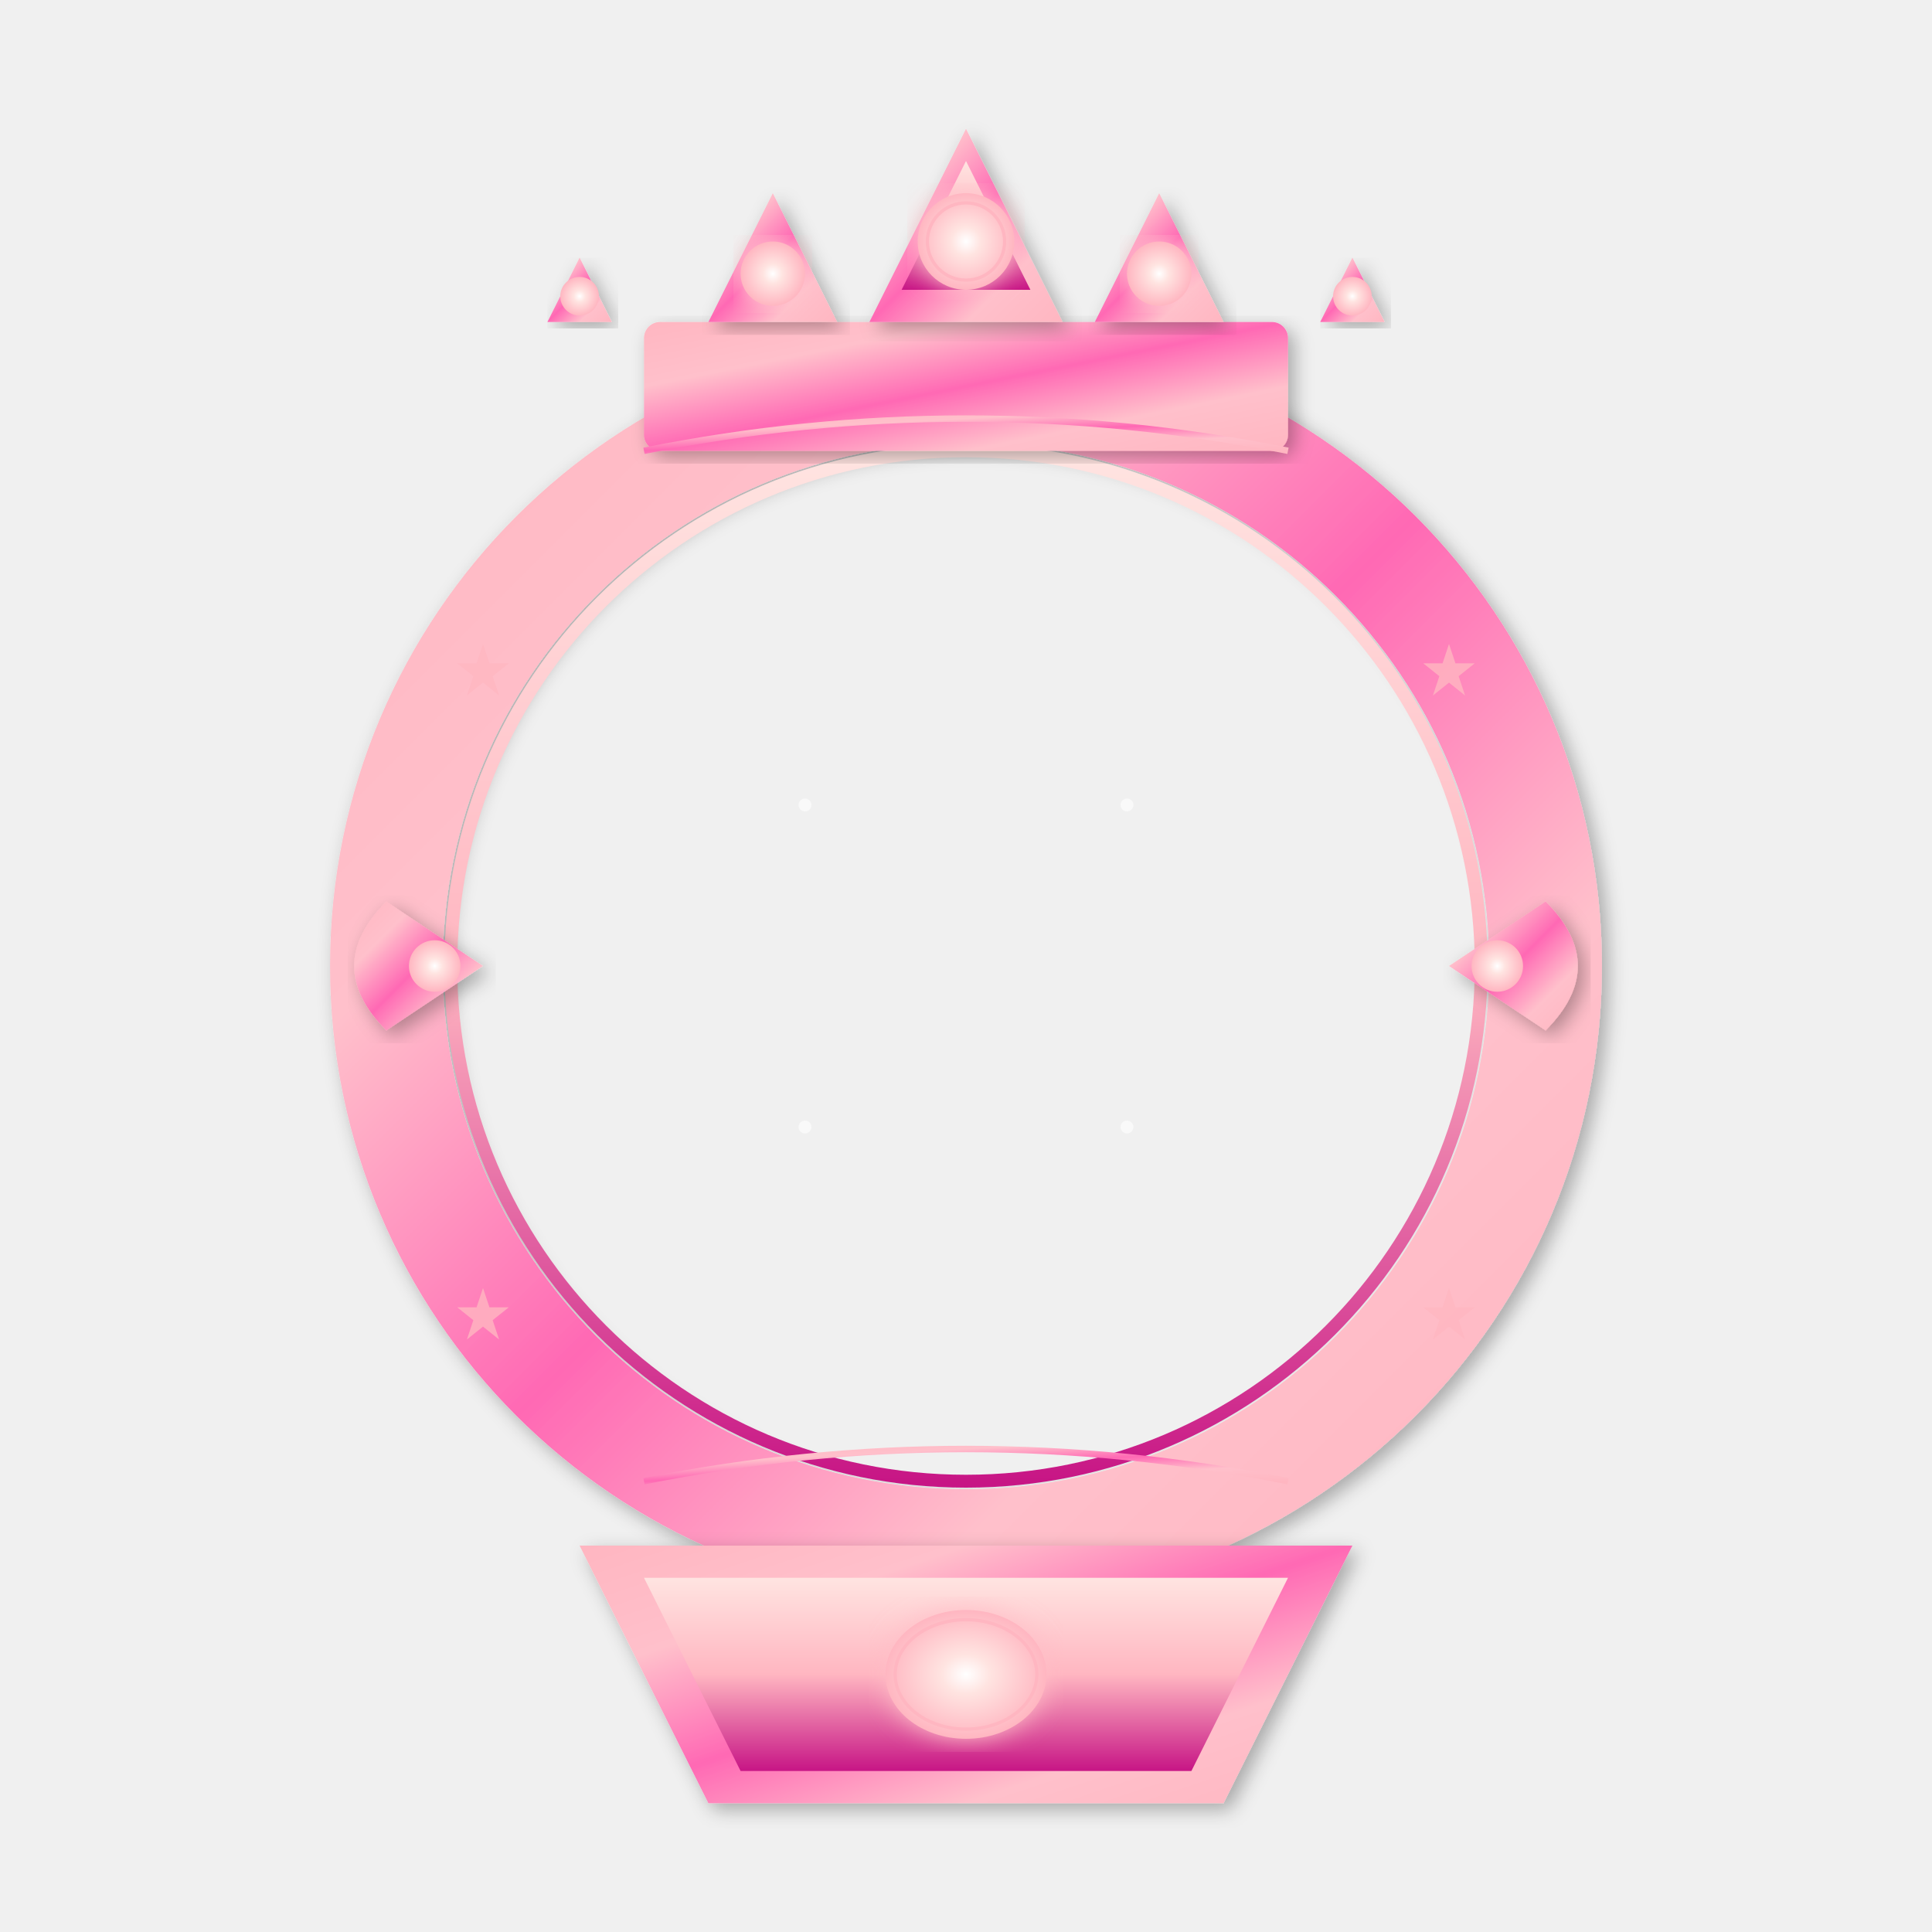
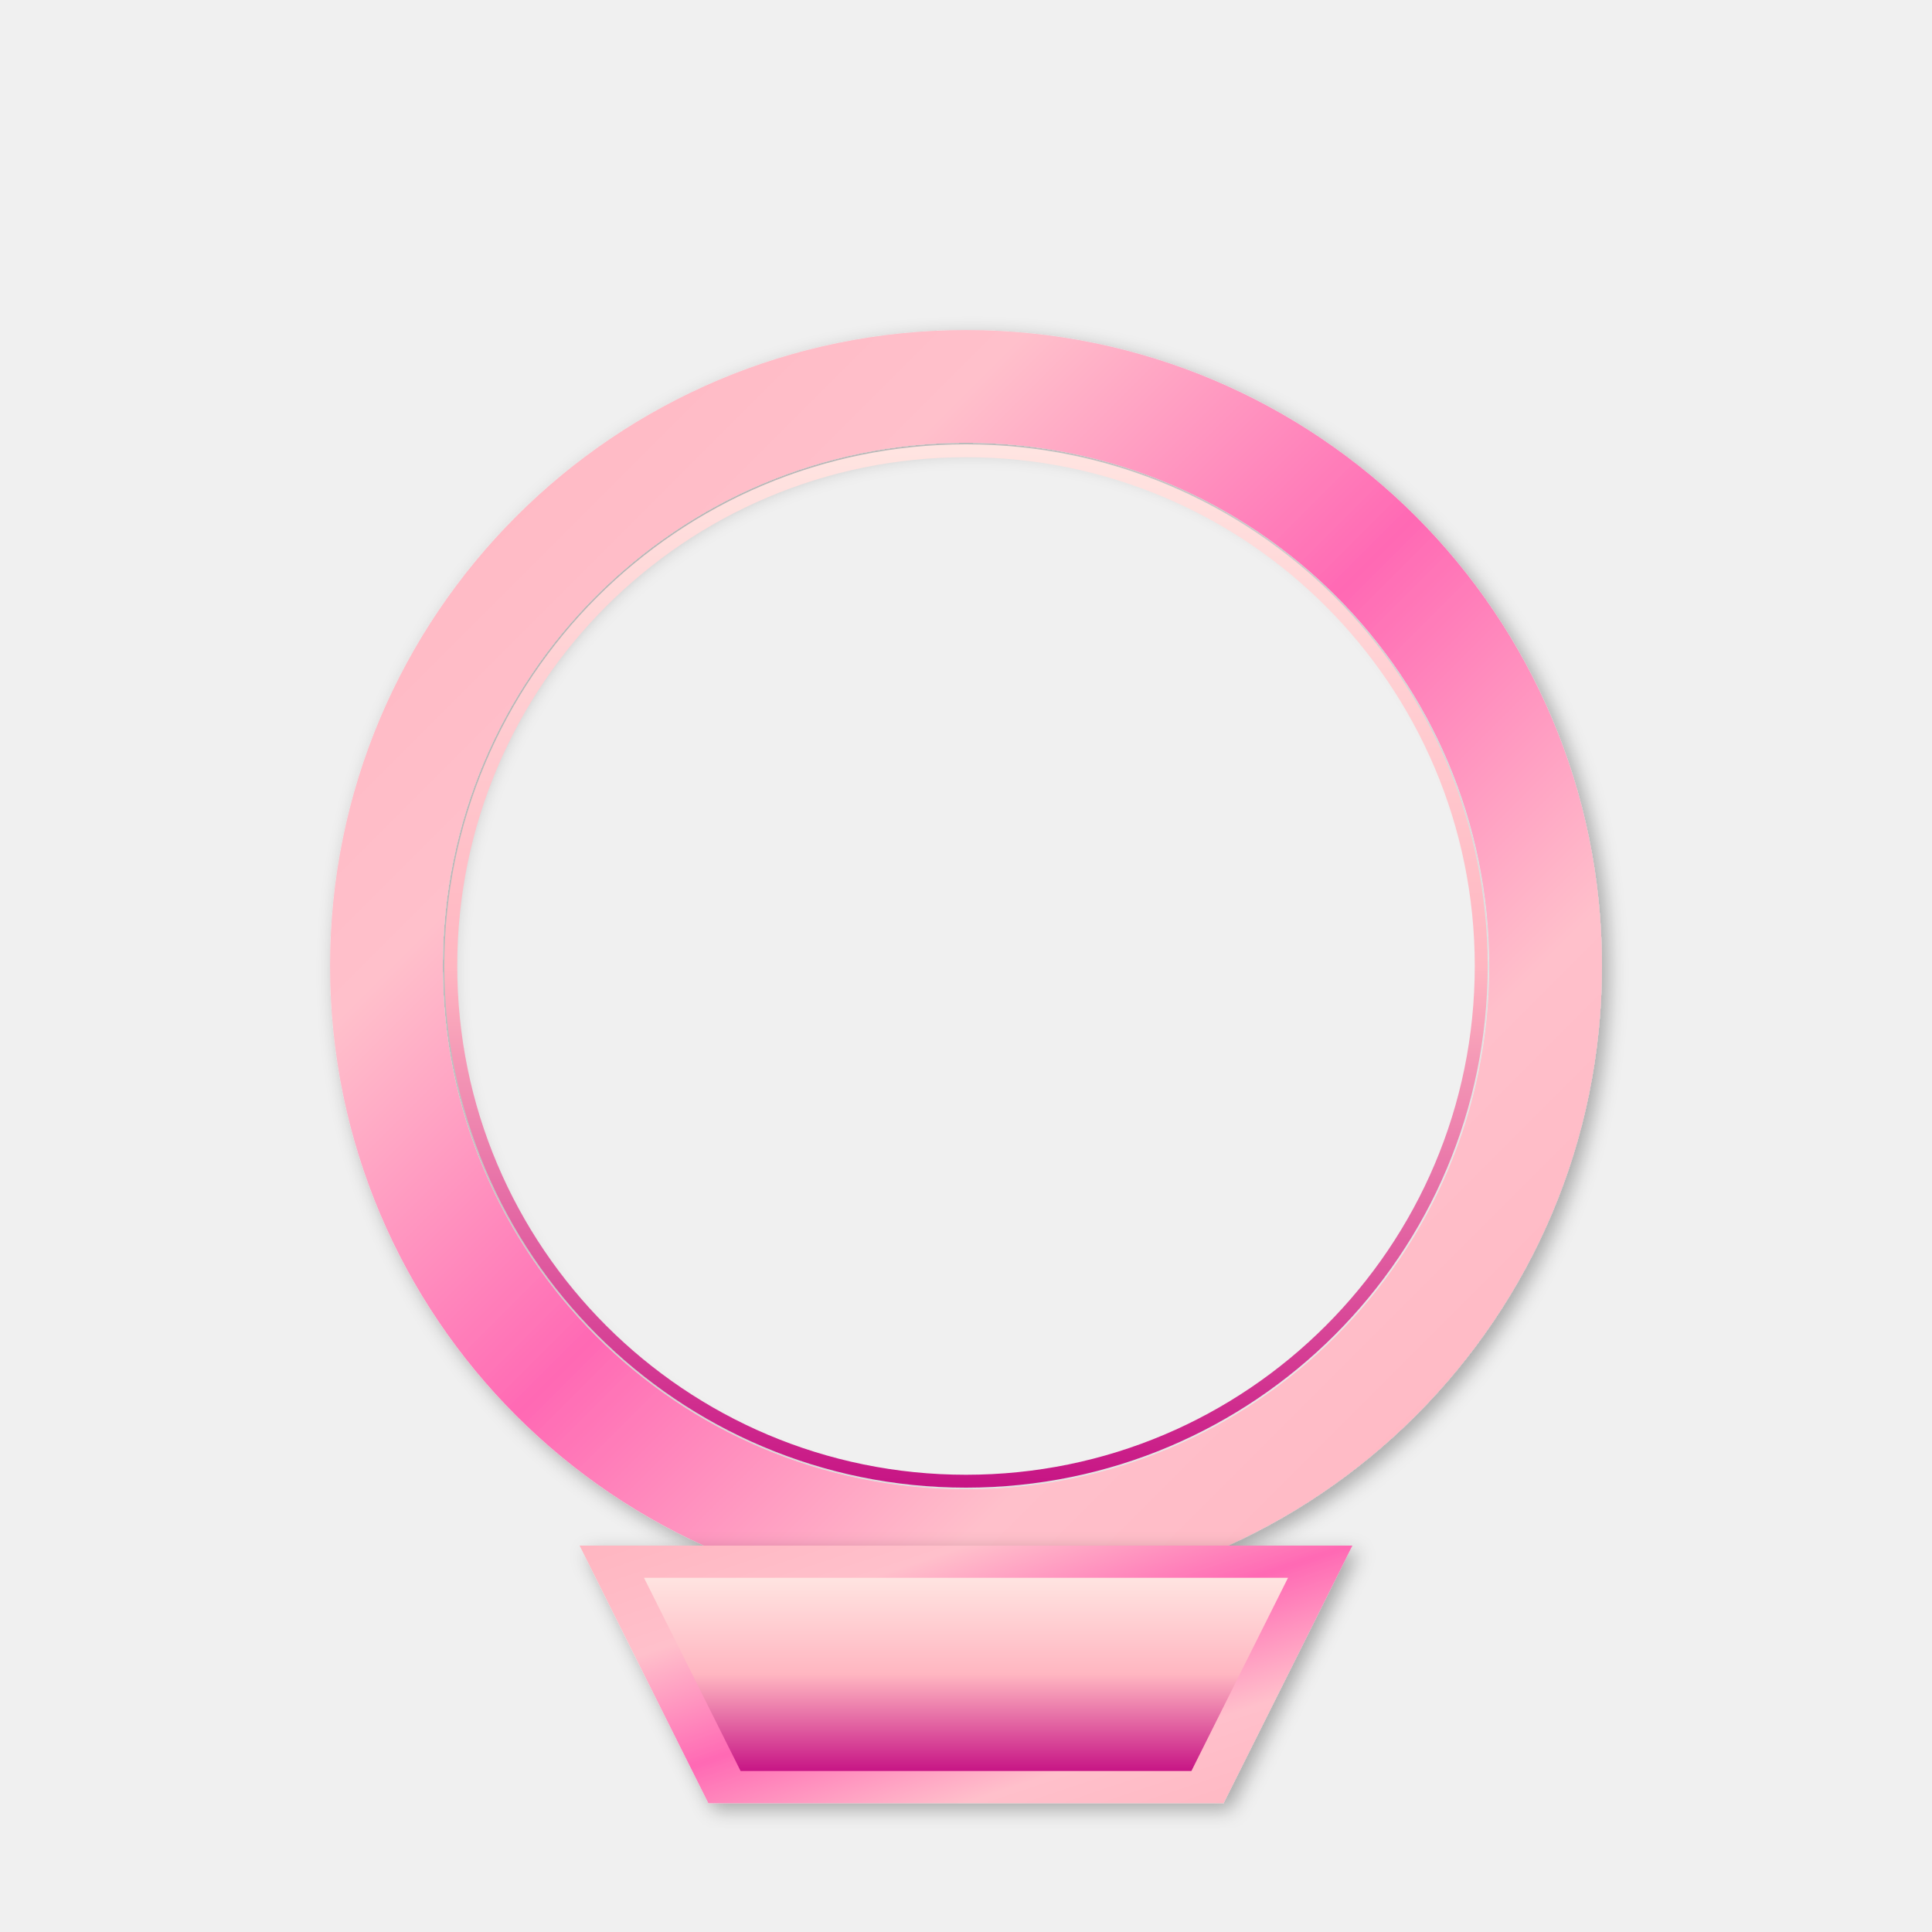
<svg xmlns="http://www.w3.org/2000/svg" width="600" height="600" viewBox="0 0 600 600">
  <defs>
    <linearGradient id="pinkGradient" x1="0%" y1="0%" x2="100%" y2="100%">
      <stop offset="0%" stop-color="#FFB6C1" />
      <stop offset="25%" stop-color="#FFC0CB" />
      <stop offset="50%" stop-color="#FF69B4" />
      <stop offset="75%" stop-color="#FFC0CB" />
      <stop offset="100%" stop-color="#FFB6C1" />
    </linearGradient>
    <linearGradient id="pinkGradient2" x1="0%" y1="0%" x2="0%" y2="100%">
      <stop offset="0%" stop-color="#FFE4E1" />
      <stop offset="50%" stop-color="#FFB6C1" />
      <stop offset="100%" stop-color="#C71585" />
    </linearGradient>
    <radialGradient id="gemGradient">
      <stop offset="0%" stop-color="#FFFFFF" />
      <stop offset="30%" stop-color="#FFE4E1" />
      <stop offset="100%" stop-color="#FFB6C1" />
    </radialGradient>
    <filter id="shadow">
      <feGaussianBlur in="SourceAlpha" stdDeviation="3" />
      <feOffset dx="2" dy="2" />
      <feComponentTransfer>
        <feFuncA type="linear" slope="0.3" />
      </feComponentTransfer>
      <feMerge>
        <feMergeNode />
        <feMergeNode in="SourceGraphic" />
      </feMerge>
    </filter>
    <filter id="glow">
      <feGaussianBlur stdDeviation="4" result="coloredBlur" />
      <feMerge>
        <feMergeNode in="coloredBlur" />
        <feMergeNode in="SourceGraphic" />
      </feMerge>
    </filter>
  </defs>
  <circle cx="300" cy="300" r="180" fill="none" stroke="url(#pinkGradient)" stroke-width="35" filter="url(#shadow)" />
  <circle cx="300" cy="300" r="160" fill="none" stroke="url(#pinkGradient2)" stroke-width="4" />
-   <rect x="200" y="100" width="200" height="40" rx="5" fill="url(#pinkGradient)" filter="url(#shadow)" />
-   <g id="centerPeak">
-     <path d="M300,40 L270,100 L330,100 Z" fill="url(#pinkGradient)" filter="url(#shadow)" />
-     <path d="M300,50 L280,90 L320,90 Z" fill="url(#pinkGradient2)" />
-     <circle cx="300" cy="75" r="15" fill="url(#gemGradient)" filter="url(#glow)" />
-     <circle cx="300" cy="75" r="12" fill="none" stroke="#FFB6C1" stroke-width="1" />
-   </g>
-   <g id="leftPeak">
-     <path d="M240,60 L220,100 L260,100 Z" fill="url(#pinkGradient)" filter="url(#shadow)" />
-     <circle cx="240" cy="85" r="10" fill="url(#gemGradient)" filter="url(#glow)" />
-   </g>
-   <g id="rightPeak">
-     <path d="M360,60 L340,100 L380,100 Z" fill="url(#pinkGradient)" filter="url(#shadow)" />
-     <circle cx="360" cy="85" r="10" fill="url(#gemGradient)" filter="url(#glow)" />
-   </g>
-   <g id="farLeftPeak">
-     <path d="M180,80 L170,100 L190,100 Z" fill="url(#pinkGradient)" filter="url(#shadow)" />
-     <circle cx="180" cy="92" r="6" fill="url(#gemGradient)" />
-   </g>
-   <g id="farRightPeak">
-     <path d="M420,80 L410,100 L430,100 Z" fill="url(#pinkGradient)" filter="url(#shadow)" />
-     <circle cx="420" cy="92" r="6" fill="url(#gemGradient)" />
-   </g>
-   <g id="lowerDecoration">
-     <path d="M180,480 L420,480 L380,560 L220,560 Z" fill="url(#pinkGradient)" filter="url(#shadow)" />
-     <path d="M200,490 L400,490 L370,550 L230,550 Z" fill="url(#pinkGradient2)" />
-     <ellipse cx="300" cy="520" rx="25" ry="20" fill="url(#gemGradient)" filter="url(#glow)" />
-     <ellipse cx="300" cy="520" rx="22" ry="17" fill="none" stroke="#FFB6C1" stroke-width="1" />
-   </g>
-   <g id="sideDecorations">
-     <path d="M120,280 Q100,300 120,320 L150,300 Z" fill="url(#pinkGradient)" filter="url(#shadow)" />
-     <circle cx="135" cy="300" r="8" fill="url(#gemGradient)" />
-     <path d="M480,280 Q500,300 480,320 L450,300 Z" fill="url(#pinkGradient)" filter="url(#shadow)" />
-     <circle cx="465" cy="300" r="8" fill="url(#gemGradient)" />
-   </g>
-   <g id="stars">
-     <path d="M150,200 L152,206 L158,206 L153,210 L155,216 L150,212 L145,216 L147,210 L142,206 L148,206 Z" fill="#FFB6C1" opacity="0.8" />
-     <path d="M450,200 L452,206 L458,206 L453,210 L455,216 L450,212 L445,216 L447,210 L442,206 L448,206 Z" fill="#FFB6C1" opacity="0.8" />
-     <path d="M150,400 L152,406 L158,406 L153,410 L155,416 L150,412 L145,416 L147,410 L142,406 L148,406 Z" fill="#FFB6C1" opacity="0.8" />
-     <path d="M450,400 L452,406 L458,406 L453,410 L455,416 L450,412 L445,416 L447,410 L442,406 L448,406 Z" fill="#FFB6C1" opacity="0.8" />
-   </g>
-   <g id="decorativeLines">
-     <path d="M200,140 Q300,120 400,140" stroke="url(#pinkGradient)" stroke-width="2" fill="none" />
-     <path d="M200,460 Q300,440 400,460" stroke="url(#pinkGradient)" stroke-width="2" fill="none" />
-   </g>
-   <g id="sparkles" opacity="0.6">
-     <circle cx="250" cy="250" r="2" fill="#FFFFFF" />
-     <circle cx="350" cy="250" r="2" fill="#FFFFFF" />
-     <circle cx="250" cy="350" r="2" fill="#FFFFFF" />
-     <circle cx="350" cy="350" r="2" fill="#FFFFFF" />
-   </g>
+   <path d="M180,480 L420,480 L380,560 L220,560 Z" fill="url(#pinkGradient)" filter="url(#shadow)" />
+   <path d="M200,490 L400,490 L370,550 L230,550 Z" fill="url(#pinkGradient2)" />
</svg>
